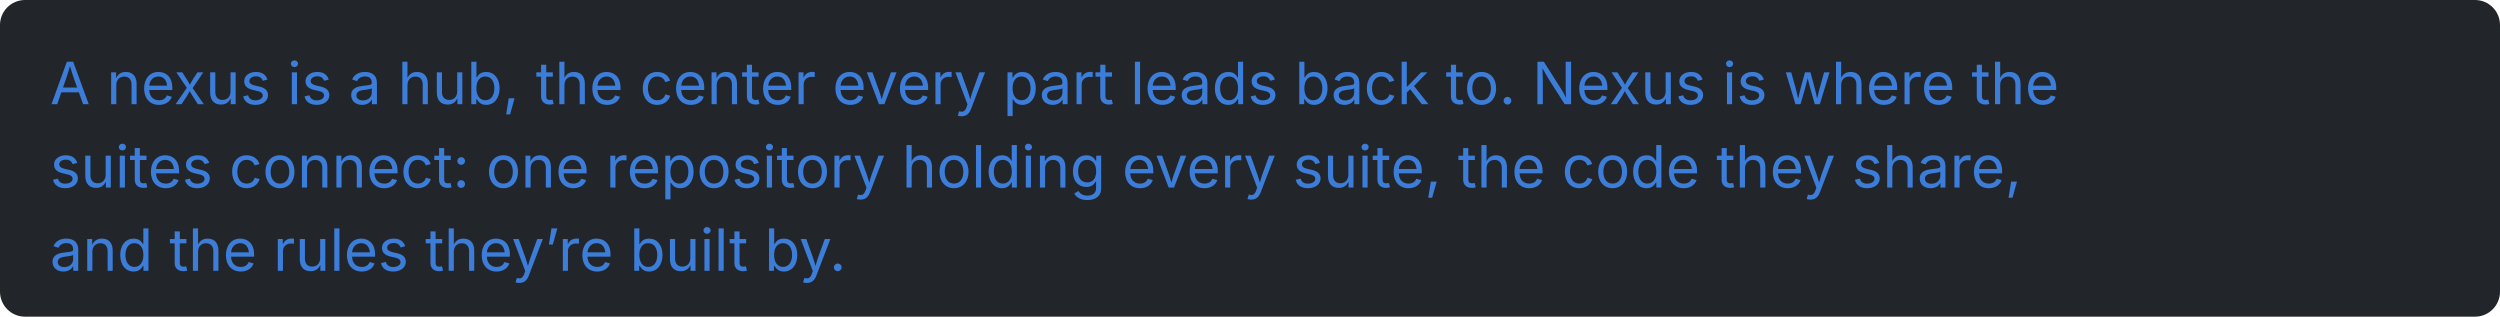
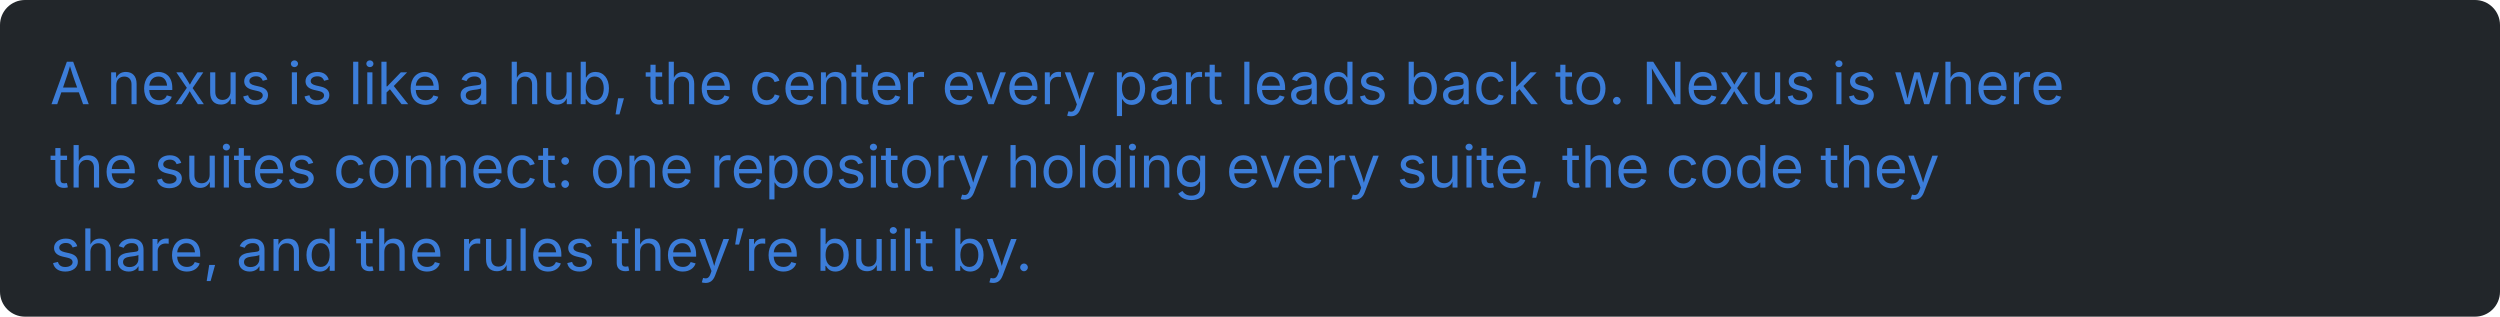
<svg xmlns="http://www.w3.org/2000/svg" width="600" height="76" viewBox="0 0 600 76">
  <rect width="600" height="76" rx="6" fill="#22262a" />
  <text x="12" y="25" fill="#3c7dd9" font-family="Inter, Segoe UI, Helvetica, Arial, sans-serif" font-size="14">
-     <tspan x="12" dy="0">A nexus is a hub, the center every part leads back to. Nexus is where the</tspan>
-     <tspan x="12" dy="20">suites connect: one repository holding every suite, the code they share,</tspan>
-     <tspan x="12" dy="20">and the rules they’re built by.</tspan>
+     <tspan x="12" dy="0">A nexus is like a hub, the center every part leads back to. Nexus is where</tspan>
+     <tspan x="12" dy="20">the suites connect: one repository holding every suite, the code they</tspan>
+     <tspan x="12" dy="20">share, and the rules they’re built by.</tspan>
  </text>
</svg>
